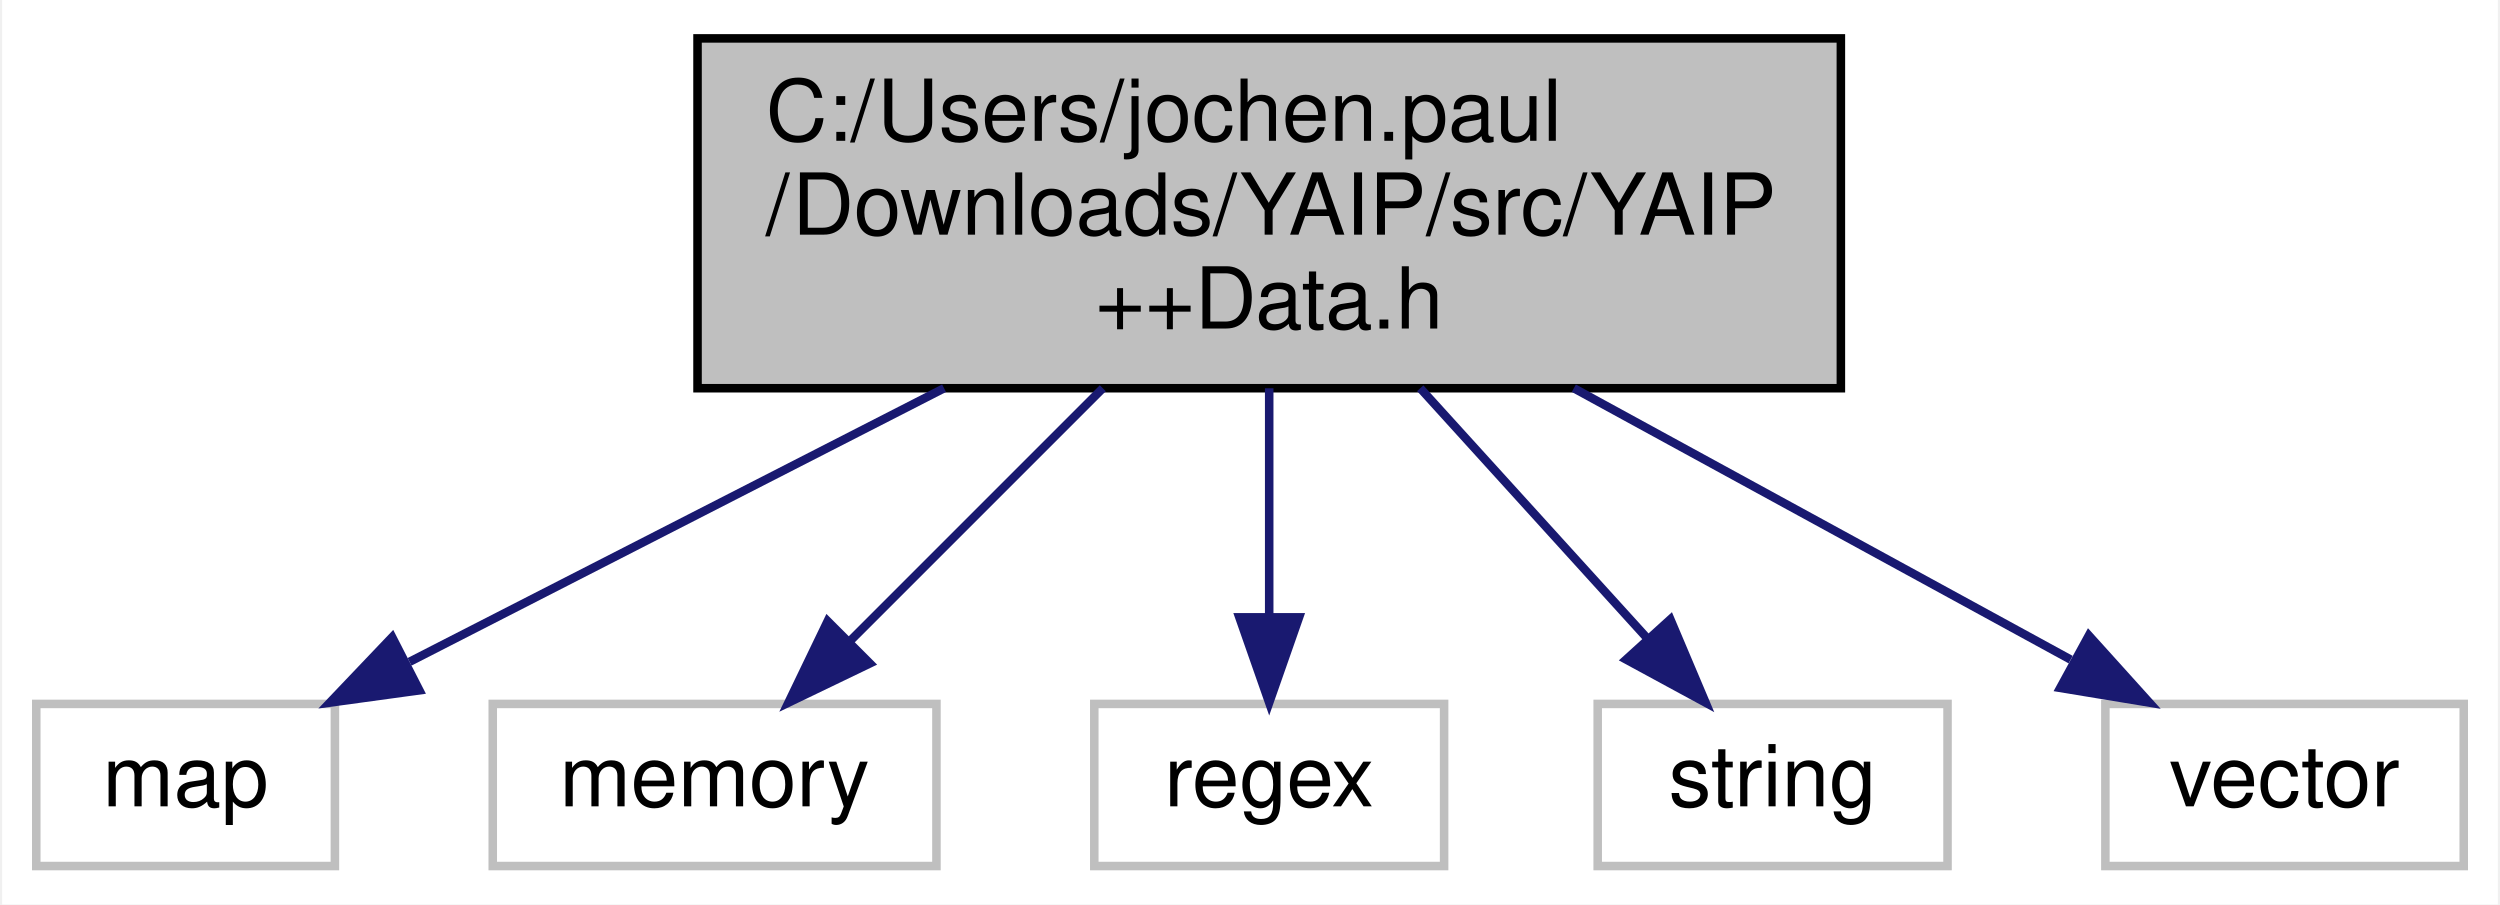
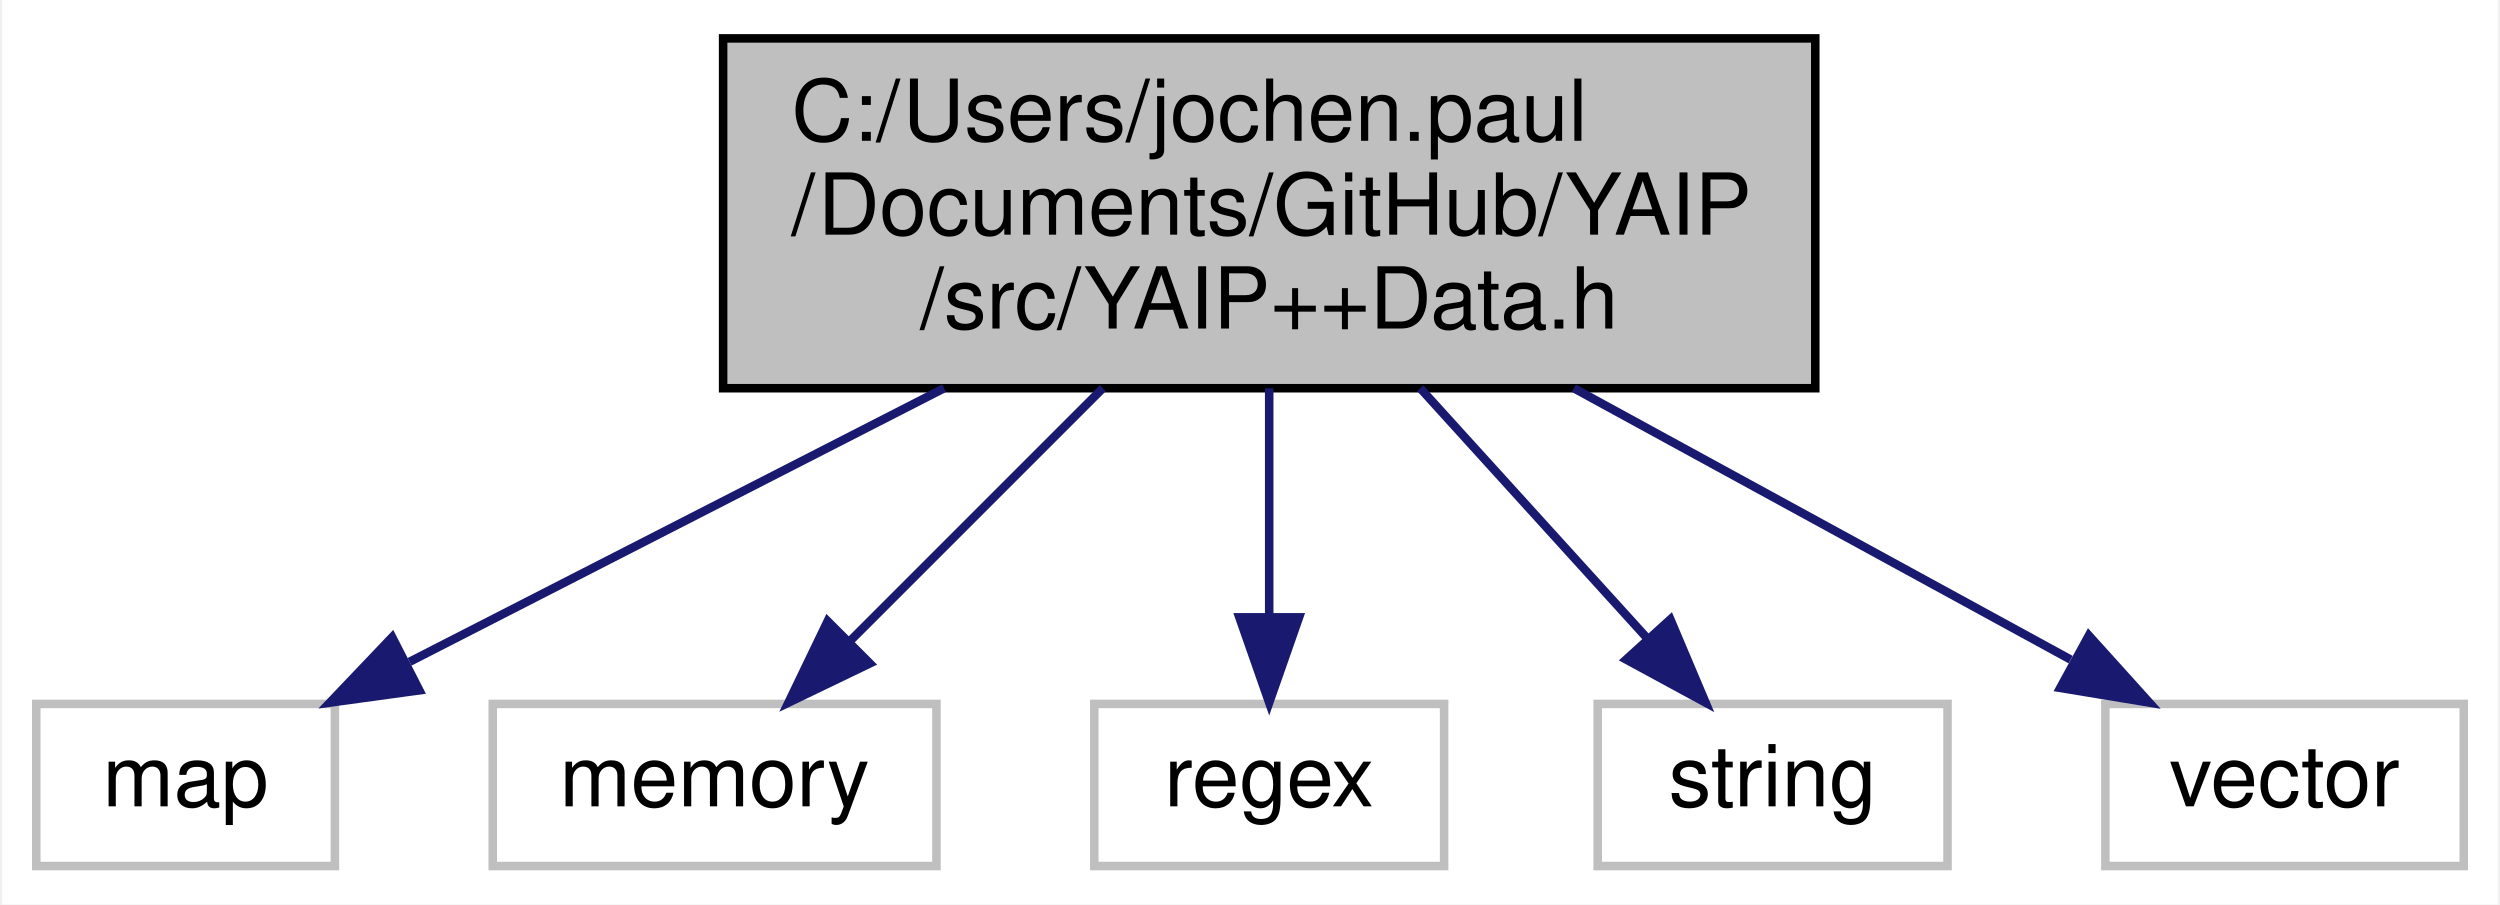
<svg xmlns="http://www.w3.org/2000/svg" width="293pt" height="106pt" viewBox="0.00 0.00 292.50 106.00">
  <g id="graph0" class="graph" transform="scale(1 1) rotate(0) translate(4 102)">
    <polygon fill="white" stroke="none" points="-4,4 -4,-102 288.5,-102 288.5,4 -4,4" />
    <g id="node1" class="node">
-       <polygon fill="#bfbfbf" stroke="black" points="77.5,-56.5 77.5,-97.5 211.5,-97.5 211.5,-56.5 77.5,-56.5" />
-       <text text-anchor="start" x="85.5" y="-85.5" font-family="Helvetica,sans-Serif" font-size="10.00">C:/Users/jochen.paul</text>
-       <text text-anchor="start" x="85.5" y="-74.5" font-family="Helvetica,sans-Serif" font-size="10.00">/Downloads/YAIP/src/YAIP</text>
-       <text text-anchor="middle" x="144.5" y="-63.5" font-family="Helvetica,sans-Serif" font-size="10.00">++Data.h</text>
+       <polygon fill="#bfbfbf" stroke="black" points="80.5,-56.5 80.5,-97.5 208.5,-97.5 208.5,-56.5 80.5,-56.5" />
+       <text text-anchor="start" x="88.5" y="-85.5" font-family="Helvetica,sans-Serif" font-size="10.00">C:/Users/jochen.paul</text>
+       <text text-anchor="start" x="88.5" y="-74.5" font-family="Helvetica,sans-Serif" font-size="10.00">/Documents/GitHub/YAIP</text>
+       <text text-anchor="middle" x="144.5" y="-63.5" font-family="Helvetica,sans-Serif" font-size="10.00">/src/YAIP++Data.h</text>
    </g>
    <g id="node2" class="node">
      <polygon fill="white" stroke="#bfbfbf" points="0,-0.5 0,-19.5 35,-19.5 35,-0.5 0,-0.5" />
      <text text-anchor="middle" x="17.5" y="-7.5" font-family="Helvetica,sans-Serif" font-size="10.00">map</text>
    </g>
    <g id="edge1" class="edge">
      <path fill="none" stroke="midnightblue" d="M106.396,-56.498C86.175,-46.149 61.842,-33.695 43.749,-24.435" />
      <polygon fill="midnightblue" stroke="midnightblue" points="44.902,-21.093 34.406,-19.652 41.713,-27.324 44.902,-21.093" />
    </g>
    <g id="node3" class="node">
      <polygon fill="white" stroke="#bfbfbf" points="53.5,-0.5 53.5,-19.5 105.5,-19.5 105.5,-0.5 53.5,-0.5" />
      <text text-anchor="middle" x="79.5" y="-7.5" font-family="Helvetica,sans-Serif" font-size="10.00">memory</text>
    </g>
    <g id="edge2" class="edge">
      <path fill="none" stroke="midnightblue" d="M124.998,-56.498C115.511,-47.011 104.256,-35.756 95.313,-26.813" />
      <polygon fill="midnightblue" stroke="midnightblue" points="97.698,-24.249 88.153,-19.652 92.749,-29.198 97.698,-24.249" />
    </g>
    <g id="node4" class="node">
      <polygon fill="white" stroke="#bfbfbf" points="124,-0.5 124,-19.5 165,-19.5 165,-0.5 124,-0.5" />
      <text text-anchor="middle" x="144.5" y="-7.5" font-family="Helvetica,sans-Serif" font-size="10.00">regex</text>
    </g>
    <g id="edge3" class="edge">
      <path fill="none" stroke="midnightblue" d="M144.5,-56.498C144.5,-48.065 144.5,-38.235 144.5,-29.874" />
      <polygon fill="midnightblue" stroke="midnightblue" points="148,-29.652 144.5,-19.652 141,-29.652 148,-29.652" />
    </g>
    <g id="node5" class="node">
      <polygon fill="white" stroke="#bfbfbf" points="183,-0.5 183,-19.5 224,-19.5 224,-0.5 183,-0.5" />
      <text text-anchor="middle" x="203.5" y="-7.5" font-family="Helvetica,sans-Serif" font-size="10.00">string</text>
    </g>
    <g id="edge4" class="edge">
      <path fill="none" stroke="midnightblue" d="M162.202,-56.498C170.726,-47.107 180.823,-35.983 188.9,-27.085" />
      <polygon fill="midnightblue" stroke="midnightblue" points="191.517,-29.41 195.646,-19.652 186.334,-24.705 191.517,-29.41" />
    </g>
    <g id="node6" class="node">
      <polygon fill="white" stroke="#bfbfbf" points="242.5,-0.5 242.5,-19.5 284.5,-19.5 284.5,-0.5 242.5,-0.5" />
      <text text-anchor="middle" x="263.5" y="-7.5" font-family="Helvetica,sans-Serif" font-size="10.00">vector</text>
    </g>
    <g id="edge5" class="edge">
      <path fill="none" stroke="midnightblue" d="M180.204,-56.498C198.975,-46.245 221.53,-33.925 238.432,-24.693" />
      <polygon fill="midnightblue" stroke="midnightblue" points="240.561,-27.518 247.659,-19.652 237.205,-21.375 240.561,-27.518" />
    </g>
  </g>
</svg>
